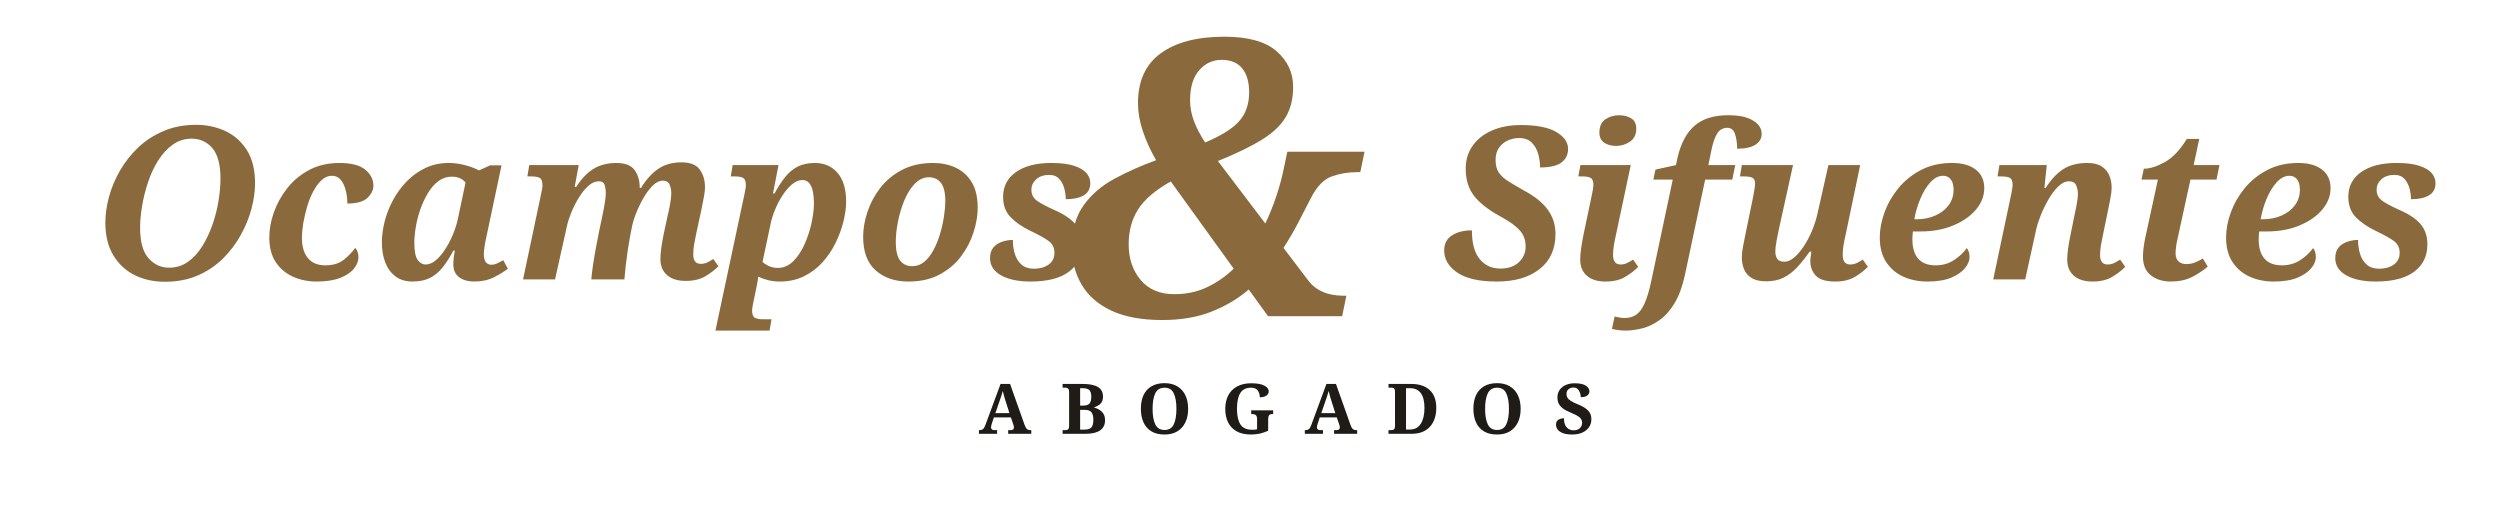
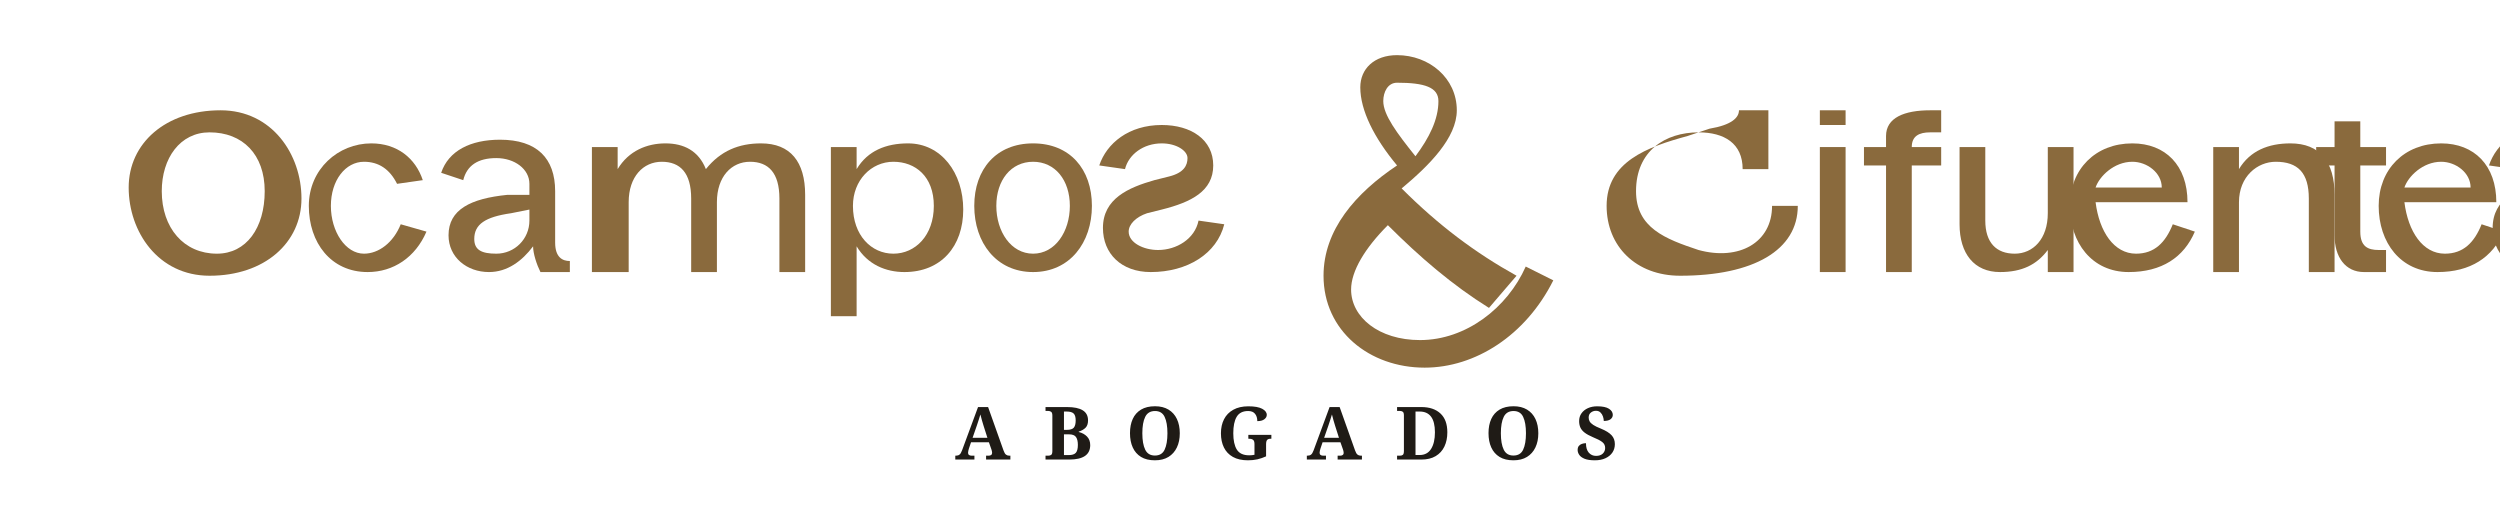
<svg xmlns="http://www.w3.org/2000/svg" viewBox="0 0 680 140" fill="none">
-   <g transform="translate(10, 0)">
-     <text x="15" y="76" fill="#8A6A3D" font-family="'Playfair Display', 'Cormorant Garamond', Georgia, serif" font-style="italic" font-weight="700" font-size="58" letter-spacing="0">Ocampos</text>
-     <text x="278" y="86" fill="#8A6A3D" font-family="'Playfair Display', 'Cormorant Garamond', Georgia, serif" font-style="italic" font-weight="800" font-size="105">&amp;</text>
-     <text x="382" y="76" fill="#8A6A3D" font-family="'Playfair Display', 'Cormorant Garamond', Georgia, serif" font-style="italic" font-weight="700" font-size="58" letter-spacing="0">Sifuentes</text>
-     <text x="340" y="118" text-anchor="middle" fill="#1F1B16" font-family="'Playfair Display', Georgia, serif" font-weight="800" font-size="19" letter-spacing="8">ABOGADOS</text>
+   <g fill="#8A6A3D" transform="translate(10, 5)">
+     <g transform="translate(15, 25)">
+       <path d="M 32 45 C 18 45 10 33 10 21 C 10 9 20 0 35 0 C 49 0 57 12 57 24 C 57 36 47 45 32 45 Z M 32 6 C 24 6 19 13 19 22 C 19 32 25 39 34 39 C 42 39 47 32 47 22 C 47 12 41 6 32 6 Z" />
+       <path d="M 75 44 C 65 44 59 36 59 26 C 59 16 67 9 76 9 C 83 9 88 13 90 19 L 83 20 C 81 16 78 14 74 14 C 69 14 65 19 65 26 C 65 33 69 39 74 39 C 78 39 82 36 84 31 L 91 33 C 88 40 82 44 75 44 Z" />
+       <path d="M 108 44 C 102 44 97 40 97 34 C 97 27 103 24 113 23 L 119 23 L 119 20 C 119 16 115 13 110 13 C 105 13 102 15 101 19 L 95 17 C 97 11 103 8 111 8 C 121 8 126 13 126 22 L 126 36 C 126 40 128 41 130 41 L 130 44 L 122 44 C 121 42 120 39 120 37 C 117 41 113 44 108 44 Z M 110 39 C 115 39 119 35 119 30 L 119 27 L 114 28 C 107 29 104 31 104 35 C 104 38 106 39 110 39 Z" />
+       <path d="M 136 44 L 136 10 L 143 10 L 143 16 C 146 11 151 9 156 9 C 161 9 165 11 167 16 C 171 11 176 9 182 9 C 190 9 194 14 194 23 L 194 44 L 187 44 L 187 24 C 187 17 184 14 179 14 C 174 14 170 18 170 25 L 170 44 L 163 44 L 163 24 C 163 17 160 14 155 14 C 150 14 146 18 146 25 L 146 44 L 136 44 Z" />
+       <path d="M 201 56 L 201 10 L 208 10 L 208 16 C 211 11 216 9 222 9 C 231 9 237 17 237 27 C 237 37 231 44 221 44 C 216 44 211 42 208 37 L 208 56 L 201 56 Z M 218 39 C 224 39 229 34 229 26 C 229 18 224 14 218 14 C 212 14 207 19 207 26 C 207 34 212 39 218 39 Z" />
+       <path d="M 256 44 C 246 44 240 36 240 26 C 240 16 246 9 256 9 C 266 9 272 16 272 26 C 272 36 266 44 256 44 Z M 256 14 C 250 14 246 19 246 26 C 246 33 250 39 256 39 C 262 39 266 33 266 26 C 266 19 262 14 256 14 Z" />
+       <path d="M 288 44 C 280 44 275 39 275 32 C 275 24 282 21 289 19 L 293 18 C 297 17 298 15 298 13 C 298 11 295 9 291 9 C 286 9 282 12 281 16 L 274 15 C 276 9 282 4 291 4 C 299 4 305 8 305 15 C 305 22 299 25 291 27 L 287 28 C 284 29 282 31 282 33 C 282 36 286 38 290 38 C 295 38 300 35 301 30 L 308 31 C 306 39 298 44 288 44 Z" />
+     </g>
+     <g transform="translate(325, 10)">
+       <path d="M 42 68 C 30 68 20 60 20 48 C 20 38 27 30 36 24 C 31 18 28 12 28 7 C 28 3 31 0 36 0 C 43 0 49 5 49 12 C 49 18 43 24 37 29 C 45 37 53 43 62 48 L 56 55 C 48 50 41 44 34 37 C 29 42 26 47 26 51 C 26 57 32 62 41 62 C 51 62 60 55 64 46 L 70 49 C 64 61 53 68 42 68 Z M 36 6 C 34 6 33 8 33 10 C 33 13 36 17 40 22 C 43 18 45 14 45 10 C 45 7 42 6 36 6 Z" transform="scale(1.25)" />
+     </g>
+     <g transform="translate(425, 25)">
+       <path d="M 22 45 C 10 45 2 37 2 26 C 2 14 13 10 24 7 L 30 5 C 36 4 38 2 38 0 L 46 0 L 46 16 L 39 16 C 39 9 34 6 27 6 C 18 6 10 11 10 22 C 10 32 18 35 27 38 C 38 41 47 36 47 26 L 54 26 C 54 38 42 45 22 45 Z" />
+       <path d="M 60 44 L 60 10 L 67 10 L 67 44 L 60 44 Z M 60 4 L 60 0 L 67 0 L 67 4 L 60 4 Z" />
+       <path d="M 78 44 L 78 15 L 72 15 L 72 10 L 78 10 L 78 7 C 78 2 83 0 90 0 L 93 0 L 93 6 L 90 6 C 87 6 85 7 85 10 L 85 10 L 93 10 L 93 15 L 85 15 L 85 44 L 78 44 Z" />
+       <path d="M 98 44 L 98 10 L 105 10 L 105 30 C 105 36 108 39 113 39 C 118 39 122 35 122 28 L 122 10 L 129 10 L 129 44 L 122 44 L 122 38 C 119 42 115 44 109 44 C 102 44 98 39 98 31 Z" />
+       <path d="M 144 44 C 134 44 128 36 128 26 C 128 16 135 9 145 9 C 154 9 160 15 160 25 L 135 25 C 136 33 140 39 146 39 C 151 39 154 36 156 31 L 162 33 C 159 40 153 44 144 44 Z M 145 14 C 140 14 136 18 135 21 L 153 21 C 153 17 149 14 145 14 Z" />
+       <path d="M 167 44 L 167 10 L 174 10 L 174 16 C 177 11 182 9 188 9 C 196 9 200 14 200 23 L 200 44 L 193 44 L 193 24 C 193 17 190 14 184 14 C 179 14 174 18 174 25 L 174 44 L 167 44 Z" />
+       <path d="M 208 44 C 203 44 200 40 200 34 L 200 15 L 195 15 L 195 10 L 200 10 L 200 3 L 207 3 L 207 10 L 214 10 L 214 15 L 207 15 L 207 33 C 207 37 209 38 212 38 L 214 38 L 214 44 L 208 44 Z" />
+       <path d="M 228 44 C 218 44 212 36 212 26 C 212 16 219 9 229 9 C 238 9 244 15 244 25 L 219 25 C 220 33 224 39 230 39 C 235 39 238 36 240 31 L 246 33 C 243 40 237 44 228 44 Z M 229 14 C 224 14 220 18 219 21 L 237 21 C 237 17 233 14 229 14 Z" />
+       <path d="M 256 44 C 248 44 243 39 243 32 C 243 24 250 21 257 19 L 261 18 C 265 17 266 15 266 13 C 266 11 263 9 259 9 C 254 9 250 12 249 16 L 242 15 C 244 9 250 4 259 4 C 267 4 273 8 273 15 C 273 22 267 25 259 27 L 255 28 C 252 29 250 31 250 33 C 250 36 254 38 258 38 C 263 38 268 35 269 30 L 276 31 C 274 39 266 44 256 44 Z" />
+     </g>
+     <text x="340" y="120" text-anchor="middle" fill="#1F1B16" font-family="'Playfair Display', Georgia, serif" font-weight="800" font-size="20" letter-spacing="9">ABOGADOS</text>
  </g>
</svg>
